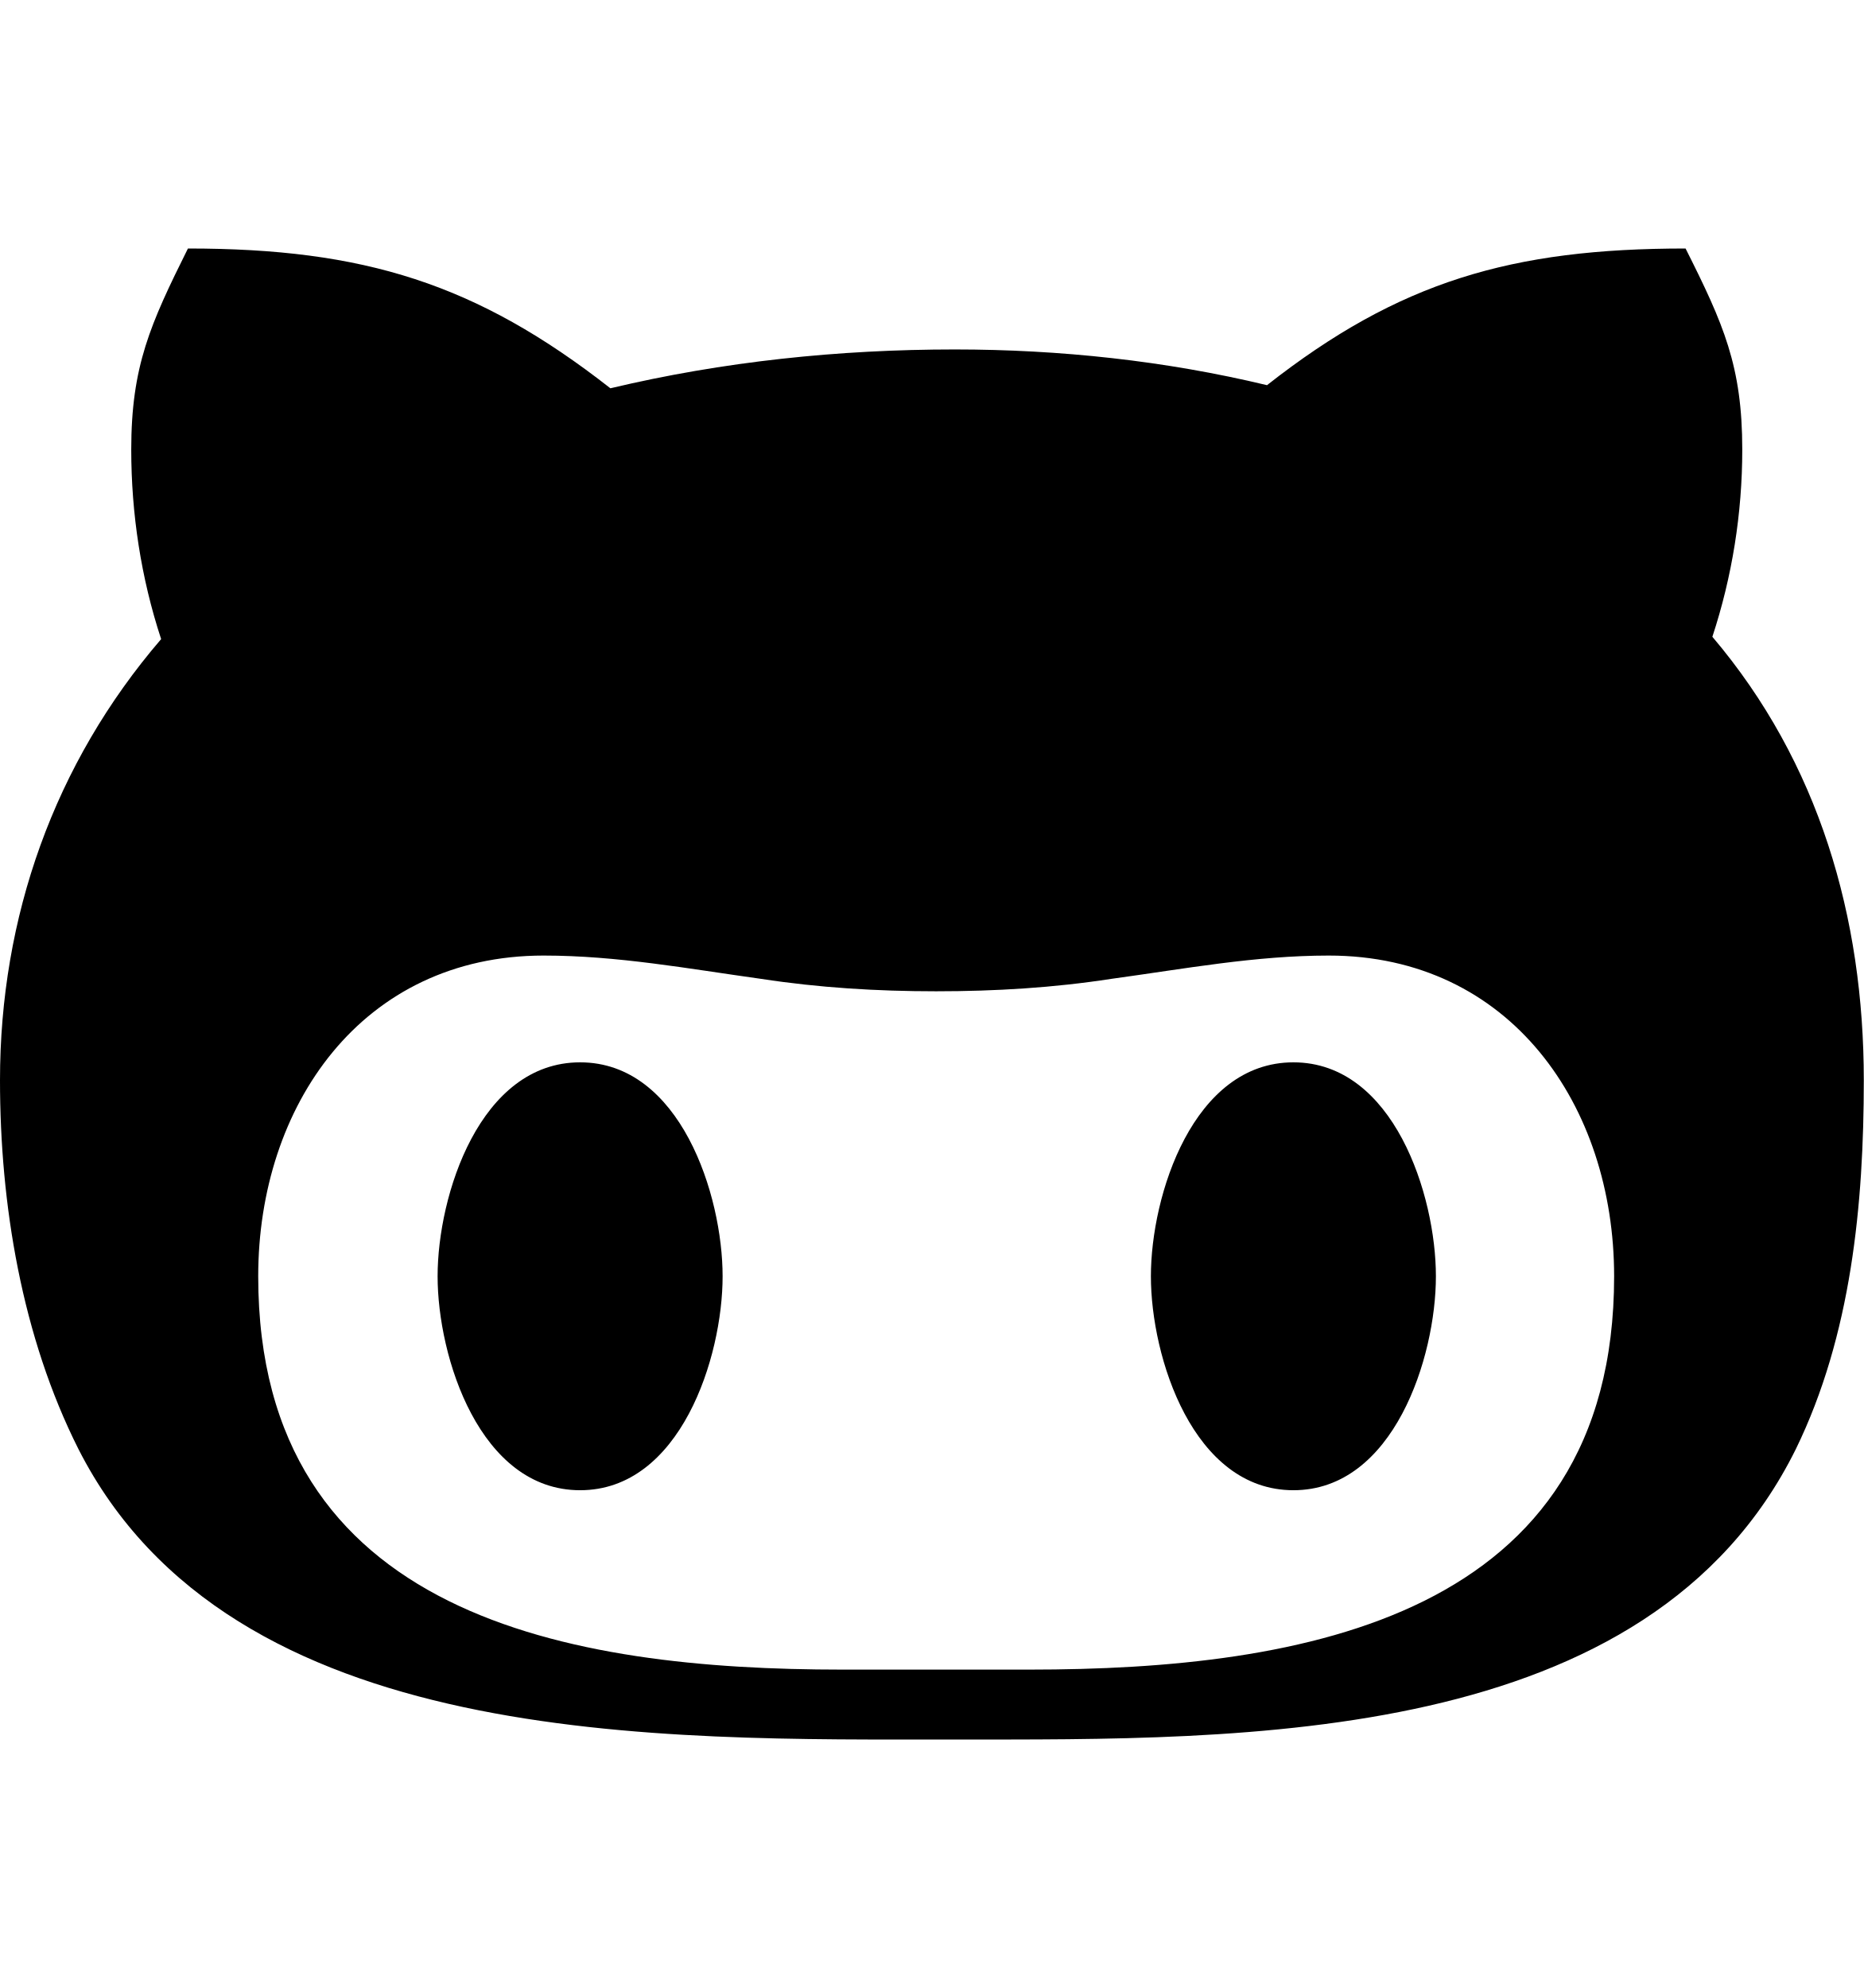
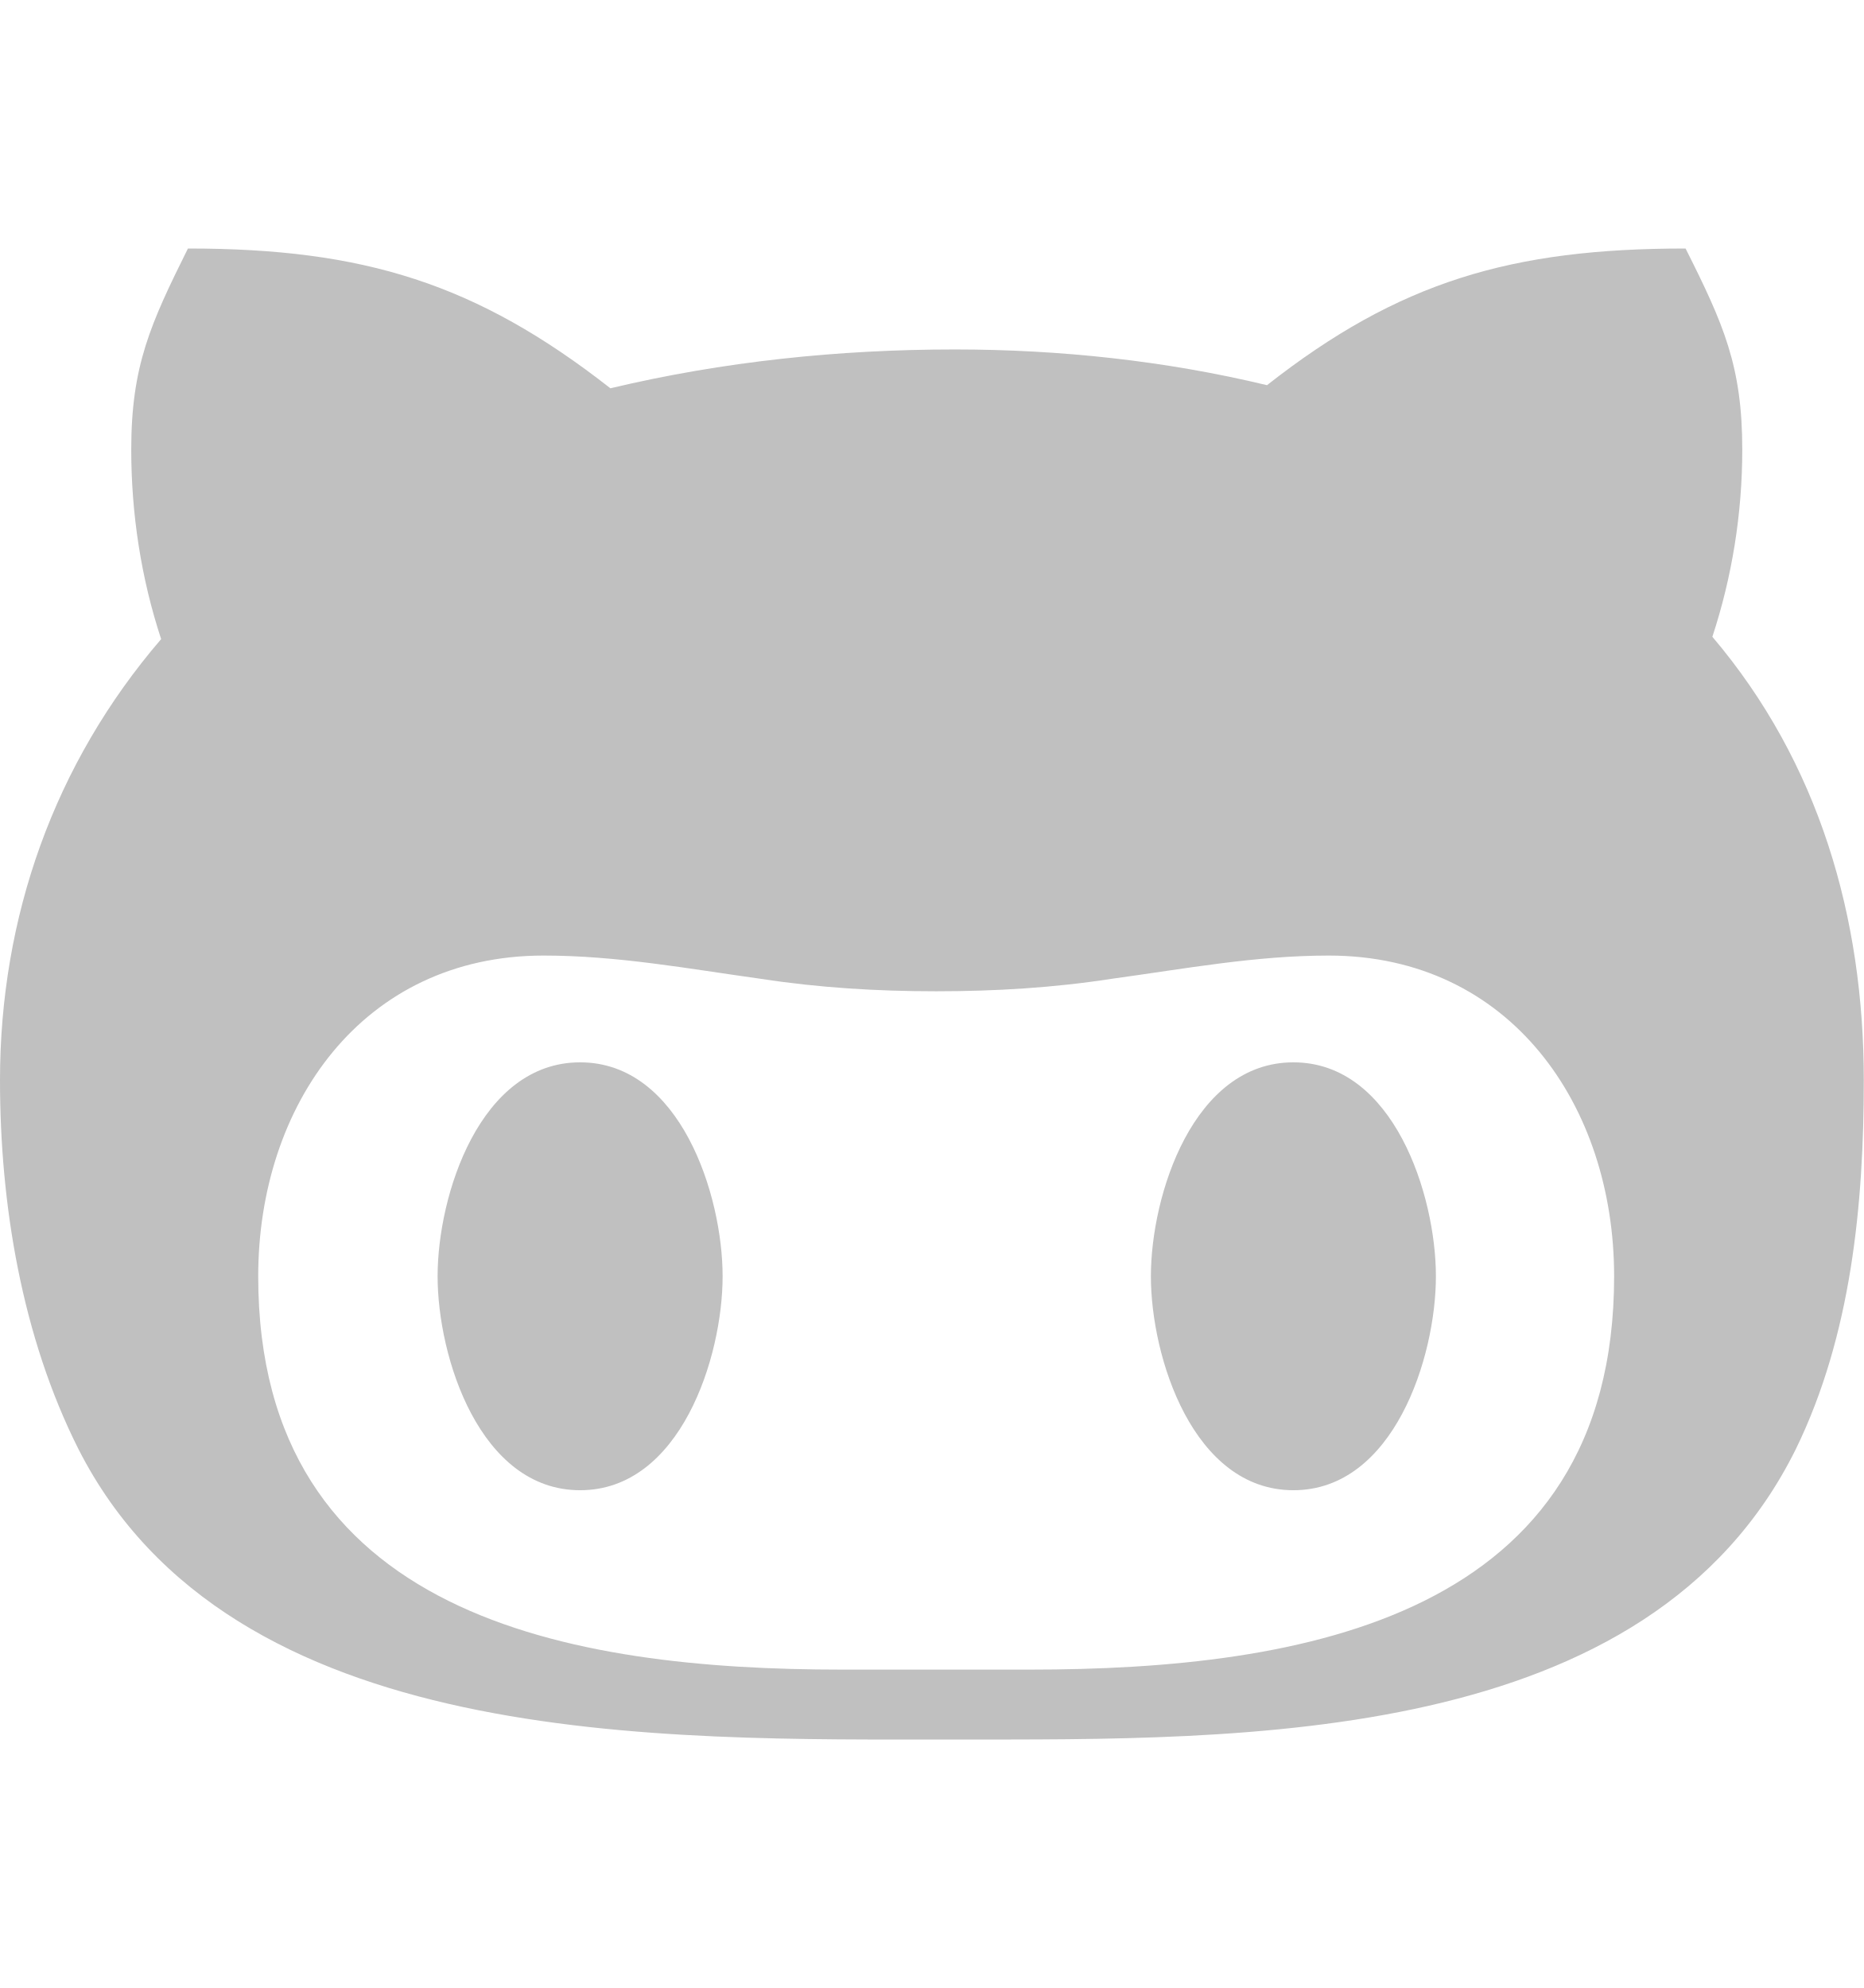
<svg xmlns="http://www.w3.org/2000/svg" height="32" width="30" viewBox="0 0 480 512">
-   <path fill="#C" d="M186.1 328.7c0 20.9-10.9 55.1-36.7 55.1s-36.7-34.2-36.7-55.1 10.9-55.1 36.7-55.1 36.7 34.2 36.7 55.1zM480 278.2c0 31.9-3.2 65.7-17.5 95-37.9 76.6-142.1 74.8-216.7 74.8-75.8 0-186.2 2.7-225.6-74.8-14.6-29-20.2-63.1-20.2-95 0-41.9 13.9-81.5 41.5-113.6-5.2-15.8-7.7-32.4-7.7-48.8 0-21.5 4.9-32.3 14.6-51.8 45.3 0 74.3 9 108.8 36 29-6.9 58.8-10 88.7-10 27 0 54.2 2.9 80.4 9.2 34-26.7 63-35.2 107.8-35.2 9.8 19.5 14.6 30.3 14.6 51.8 0 16.4-2.6 32.7-7.7 48.2 27.5 32.4 39 72.3 39 114.2zm-64.3 50.5c0-43.9-26.7-82.6-73.5-82.6-18.9 0-37 3.4-56 6-14.9 2.3-29.8 3.2-45.1 3.2-15.2 0-30.1-.9-45.1-3.2-18.7-2.6-37-6-56-6-46.8 0-73.5 38.7-73.5 82.6 0 87.8 80.4 101.3 150.4 101.3h48.2c70.3 0 150.6-13.4 150.6-101.3zm-82.6-55.1c-25.8 0-36.7 34.2-36.7 55.1s10.9 55.1 36.7 55.1 36.7-34.2 36.7-55.1-10.9-55.1-36.7-55.1z" />
+   <path fill="#c0c0c0" d="M186.1 328.7c0 20.9-10.9 55.1-36.7 55.1s-36.7-34.2-36.7-55.1 10.9-55.1 36.7-55.1 36.7 34.2 36.7 55.1zM480 278.2c0 31.9-3.2 65.7-17.5 95-37.9 76.6-142.1 74.8-216.7 74.8-75.8 0-186.2 2.7-225.6-74.8-14.6-29-20.2-63.1-20.2-95 0-41.9 13.9-81.5 41.5-113.6-5.2-15.8-7.7-32.4-7.7-48.8 0-21.5 4.9-32.3 14.6-51.8 45.3 0 74.3 9 108.8 36 29-6.9 58.8-10 88.7-10 27 0 54.2 2.9 80.4 9.2 34-26.7 63-35.2 107.8-35.2 9.8 19.5 14.6 30.3 14.6 51.8 0 16.4-2.6 32.7-7.7 48.2 27.5 32.4 39 72.3 39 114.2zm-64.3 50.5c0-43.9-26.7-82.6-73.5-82.6-18.9 0-37 3.4-56 6-14.9 2.3-29.8 3.2-45.1 3.2-15.2 0-30.1-.9-45.1-3.2-18.7-2.6-37-6-56-6-46.8 0-73.5 38.7-73.5 82.6 0 87.8 80.4 101.3 150.4 101.3h48.2c70.3 0 150.6-13.4 150.6-101.3zm-82.6-55.1c-25.8 0-36.7 34.2-36.7 55.1s10.9 55.1 36.7 55.1 36.7-34.2 36.7-55.1-10.9-55.1-36.7-55.1z" />
</svg>
